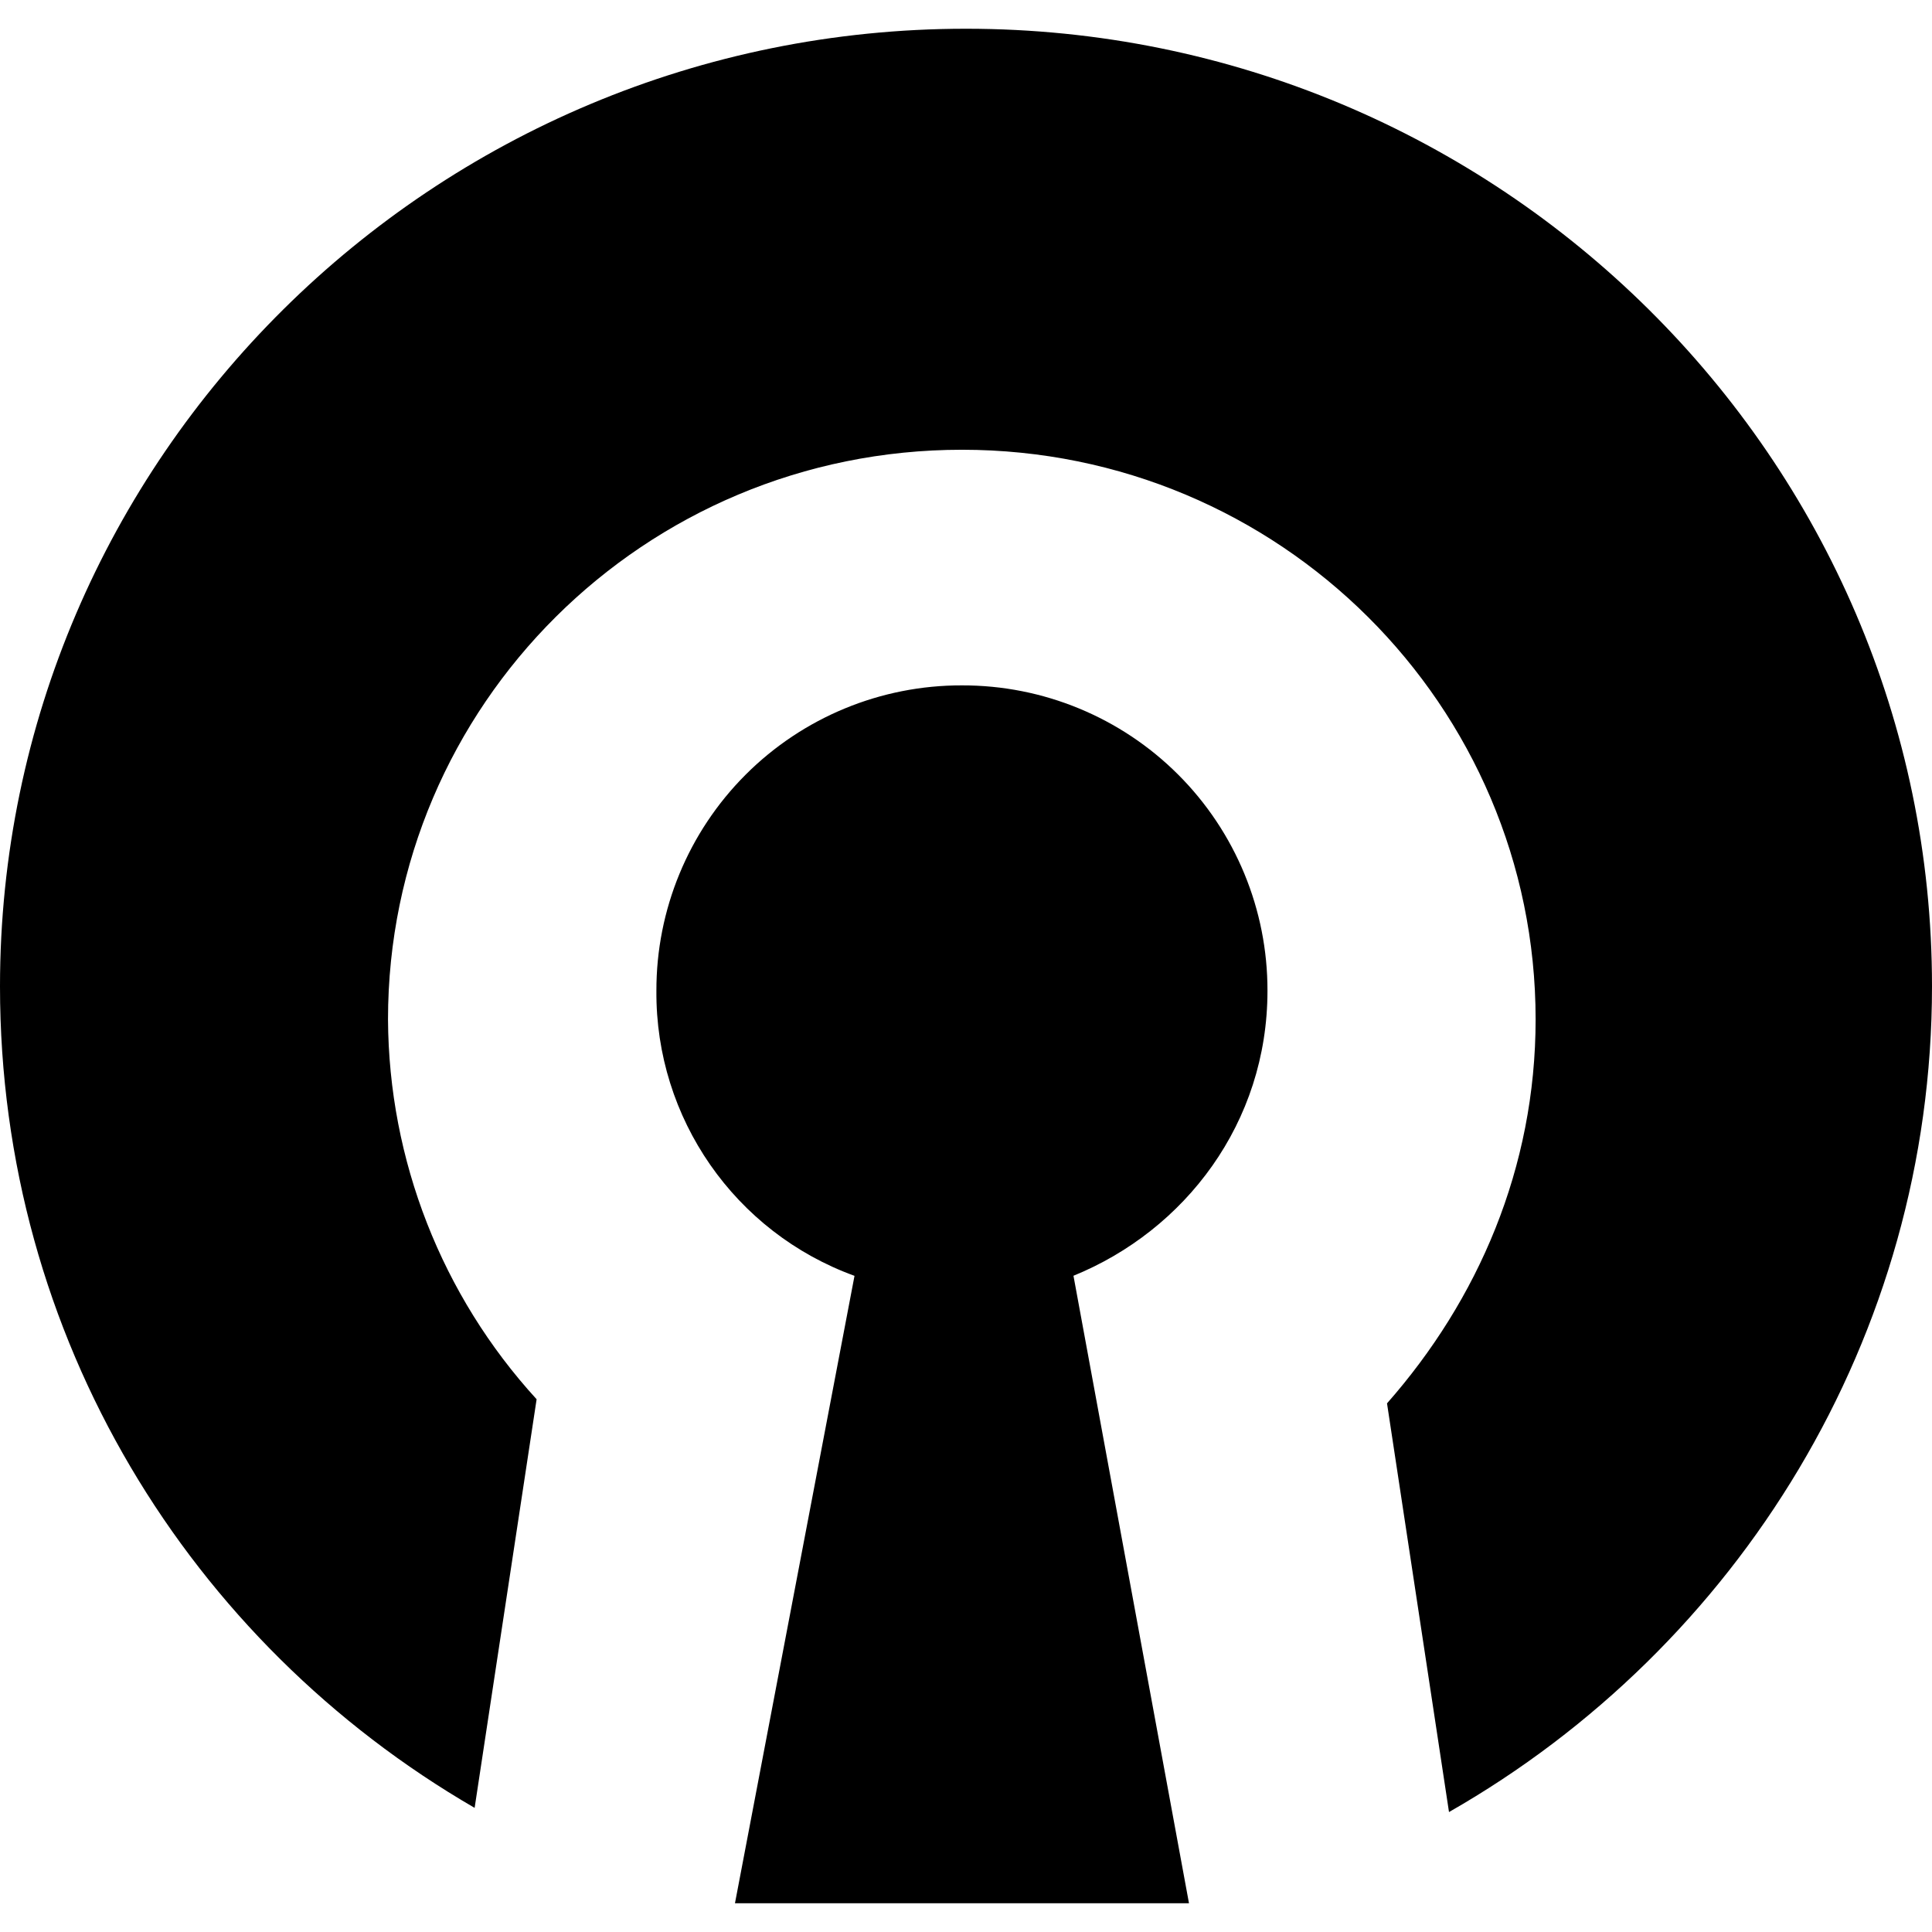
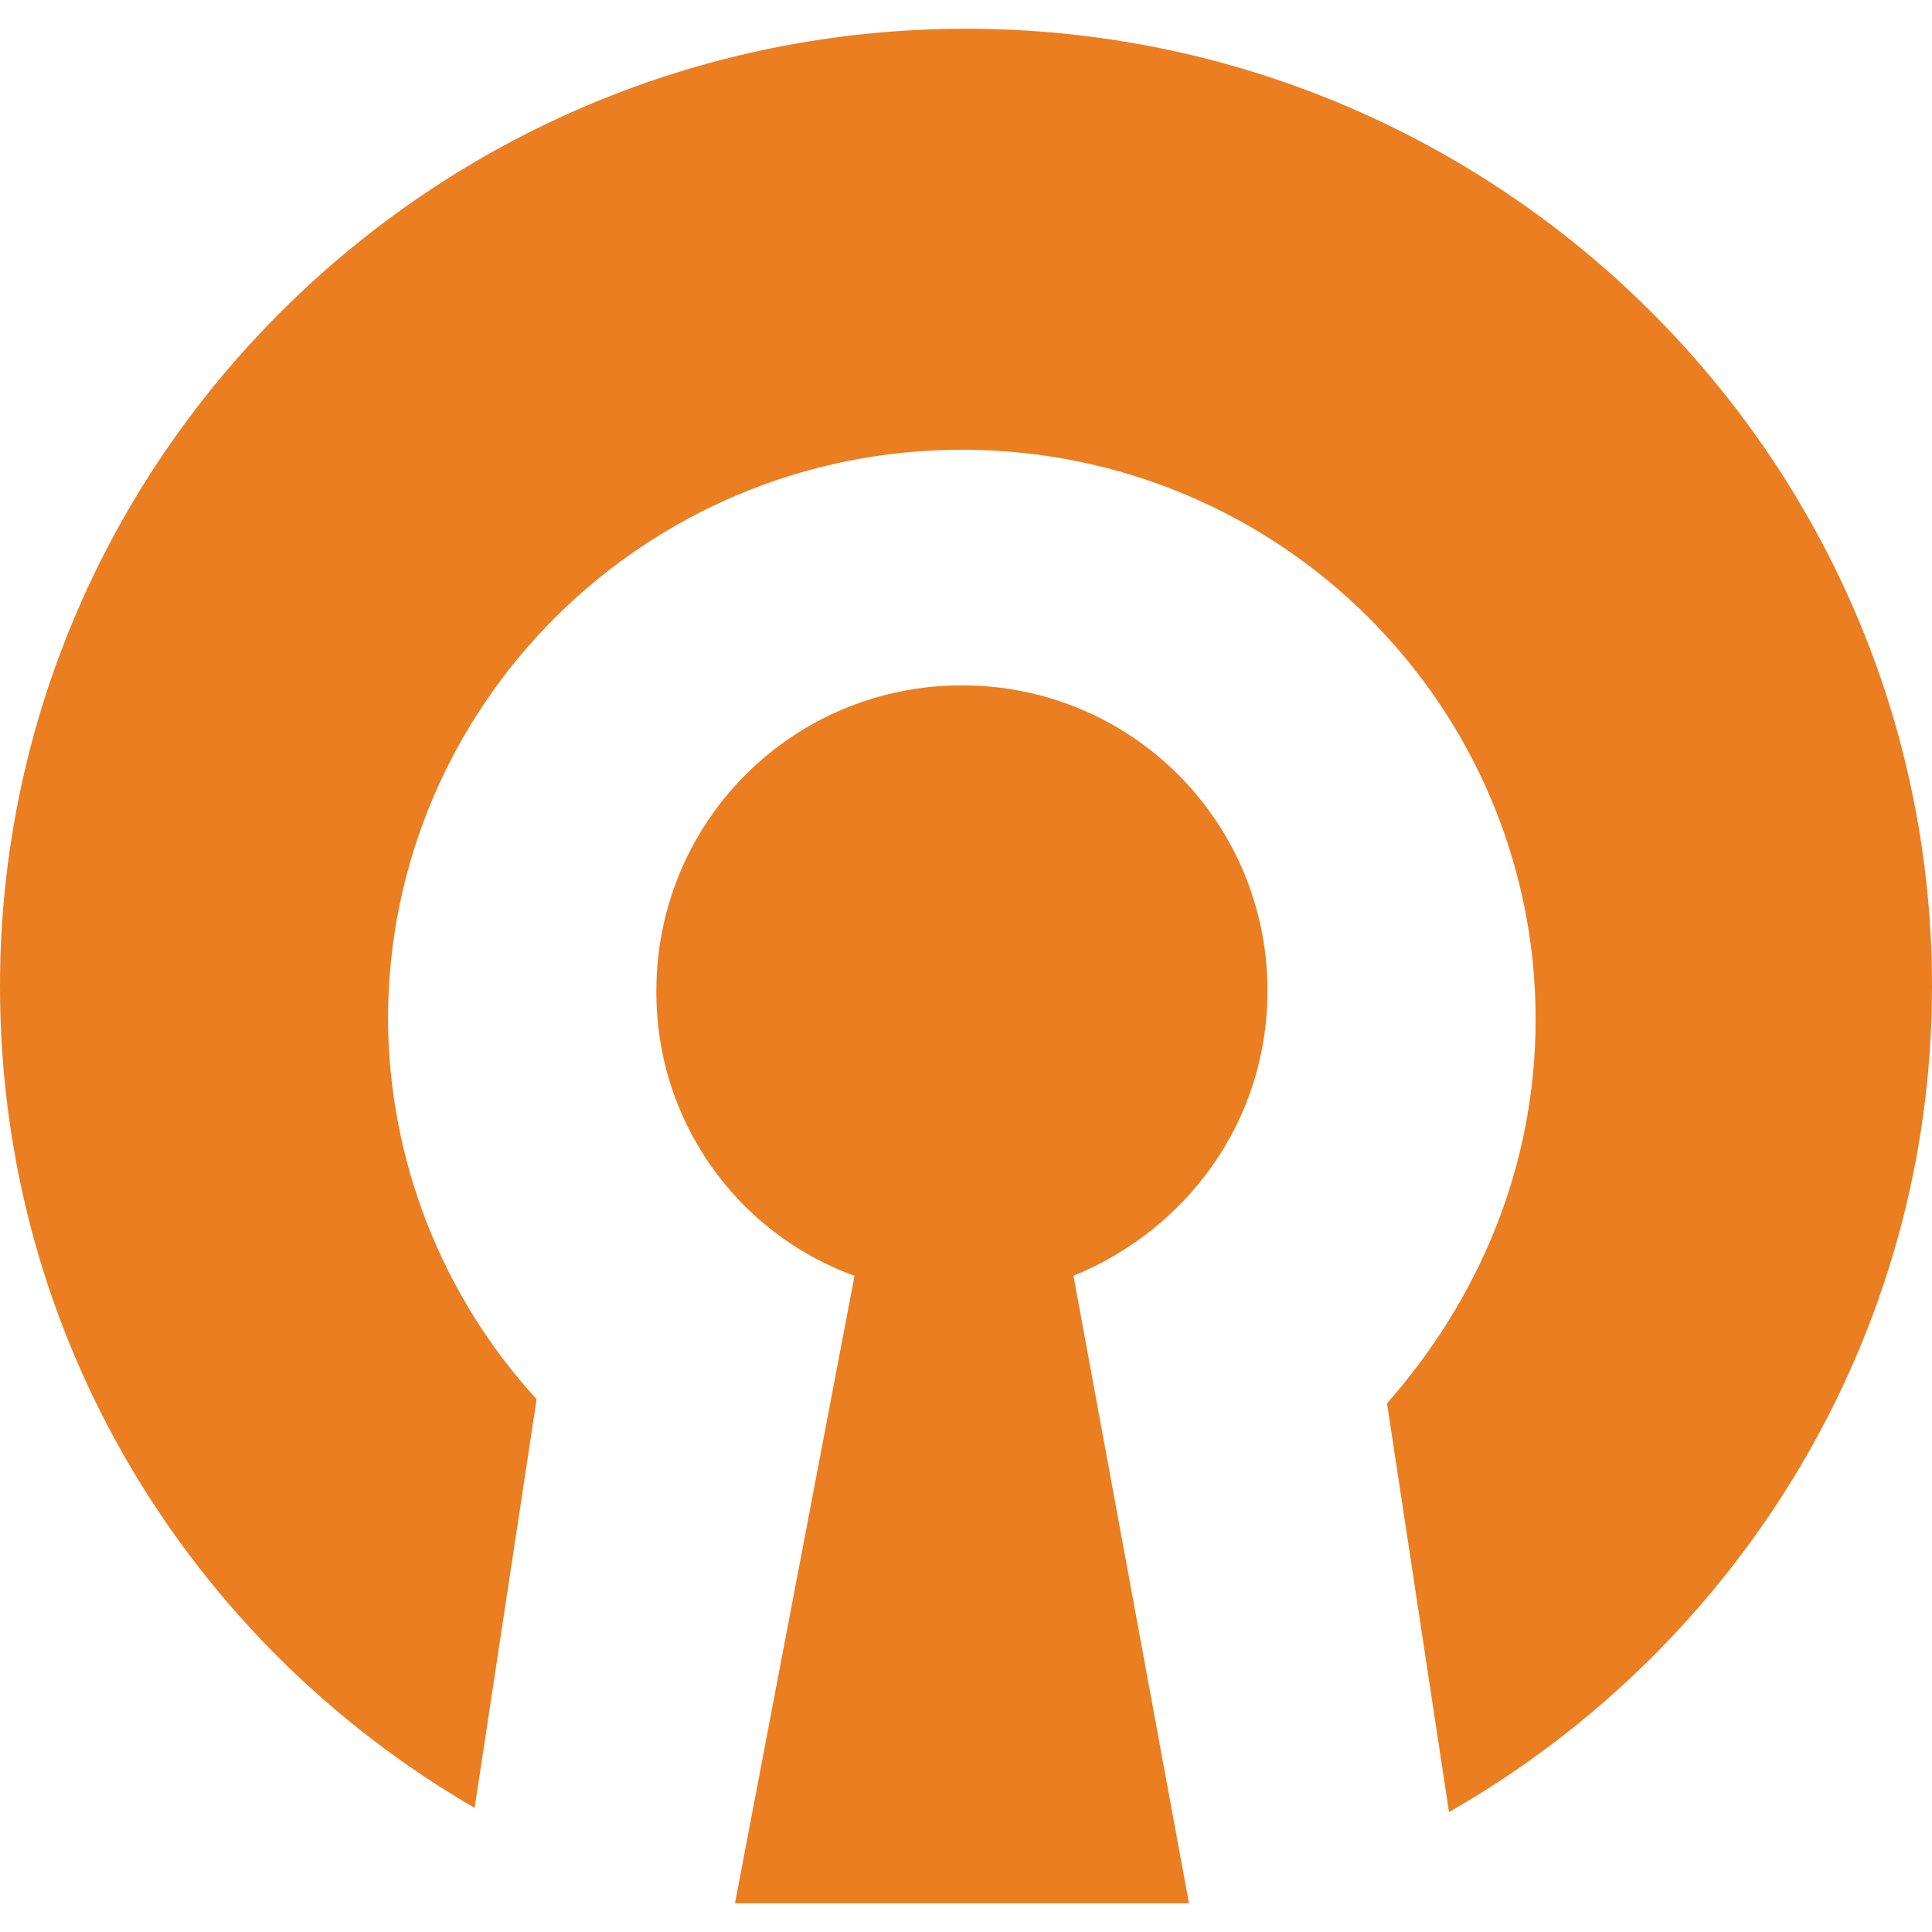
<svg xmlns="http://www.w3.org/2000/svg" role="img" viewBox="0 0 24 24">
-   <path d="M12 .357C5.385.357 0 5.69 0 12.254c0 4.36 2.358 8.153 5.896 10.204l.77-5.076a7.046 7.046 0 01-1.846-4.719c0-3.897 3.18-7.076 7.13-7.076 3.948 0 7.126 3.18 7.126 7.076 0 1.847-.717 3.488-1.846 4.77L18 22.51c3.59-2.05 6-5.899 6-10.258C24 5.69 18.615.357 12 .357zm-.05 8.157a3.786 3.786 0 00-3.796 3.795 3.738 3.738 0 002.461 3.54L9.13 23.643h5.64l-1.435-7.795c1.385-.564 2.41-1.898 2.41-3.54a3.786 3.786 0 00-3.795-3.794z" />
+   <path fill="#EA7E20" d="M12 .357C5.385.357 0 5.69 0 12.254c0 4.36 2.358 8.153 5.896 10.204l.77-5.076a7.046 7.046 0 01-1.846-4.719c0-3.897 3.18-7.076 7.13-7.076 3.948 0 7.126 3.18 7.126 7.076 0 1.847-.717 3.488-1.846 4.77L18 22.51c3.59-2.05 6-5.899 6-10.258C24 5.69 18.615.357 12 .357zm-.05 8.157a3.786 3.786 0 00-3.796 3.795 3.738 3.738 0 002.461 3.54L9.13 23.643h5.64l-1.435-7.795c1.385-.564 2.41-1.898 2.41-3.54a3.786 3.786 0 00-3.795-3.794z" />
</svg>
